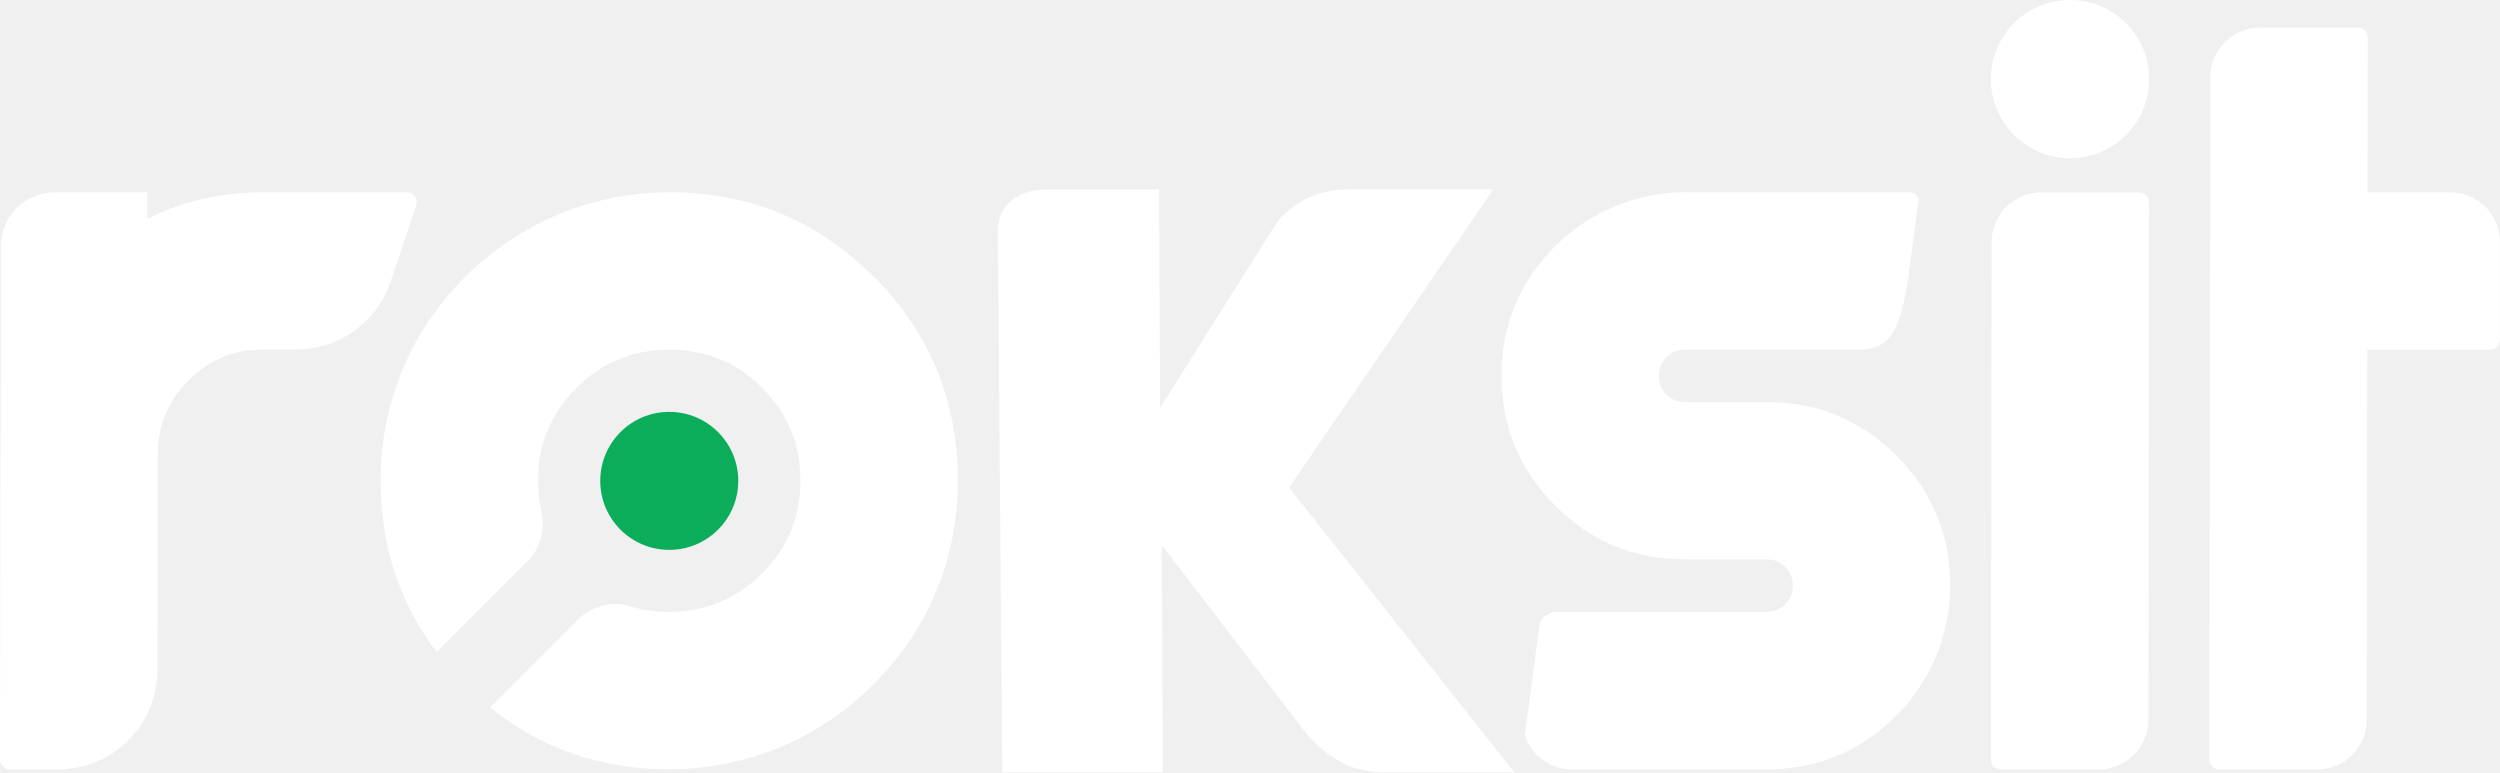
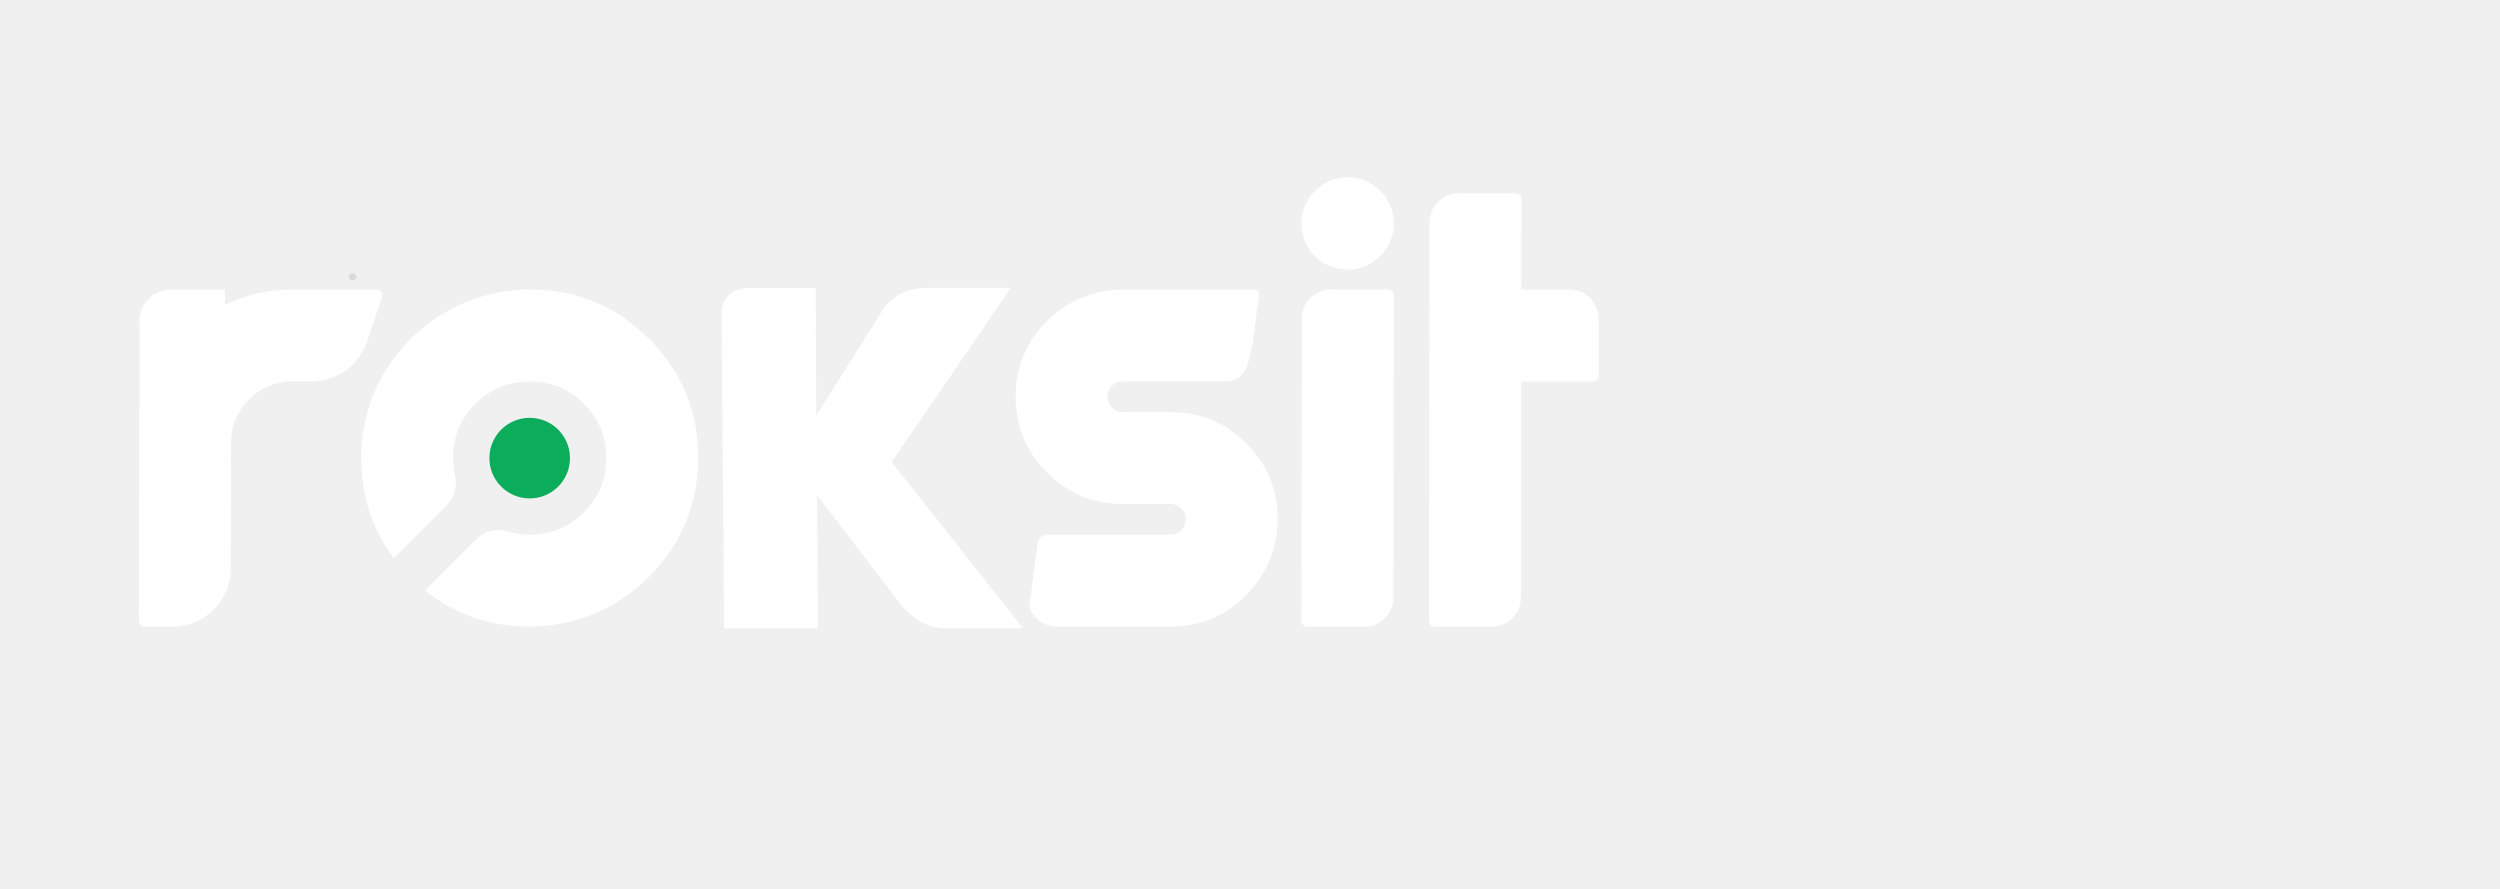
- <svg xmlns="http://www.w3.org/2000/svg" id="a" width="200" height="61.78" viewBox="0 0 200 61.78">
-   <path d="M134.97,15.38h17.77c.34,0,.65,.22,.75,.54l-.9,6.82c-.55,2.98-1.06,5.23-3.78,5.23h-14c-.59,0-1.09,.2-1.49,.61s-.61,.9-.61,1.49,.2,1.08,.61,1.49c.4,.41,.9,.61,1.49,.61h6.54c4.06,0,7.52,1.43,10.38,4.3,2.86,2.87,4.29,6.33,4.29,10.38,0,3.9-1.56,7.65-4.33,10.41-2.87,2.86-6.33,4.29-10.39,4.29h-15.55c-1.71,0-3.23-1.09-3.76-2.72l1.16-8.83c.09-.66,.83-1.05,1.38-1.05h16.8c.59,0,1.08-.2,1.49-.61,.41-.41,.61-.9,.61-1.49s-.2-1.08-.61-1.49c-.41-.41-.9-.61-1.49-.61h-6.54c-4.06,0-7.52-1.43-10.38-4.3-2.86-2.87-4.29-6.33-4.29-10.39,0-4.13,1.5-7.65,4.48-10.55,2.77-2.69,6.51-4.14,10.37-4.14Z" fill="#fff" />
-   <path d="M167.89,61.56h-7.83c-.44,0-.79-.36-.79-.79l.06-41.41c0-2.19,1.78-3.97,3.98-3.97h7.83c.44,0,.79,.36,.79,.79l-.06,41.41c0,2.19-1.78,3.97-3.98,3.97Z" fill="#fff" />
-   <path d="M196.03,15.38h-6.63l.02-12.38c0-.44-.35-.79-.79-.79h-7.83c-2.19,0-3.98,1.78-3.98,3.97v10s-.03,7.83-.03,7.83l-.05,36.76c0,.44,.35,.79,.79,.79h7.83c2.19,0,3.98-1.78,3.98-3.97l.04-29.61h9.81c.44,0,.8-.36,.8-.79v-7.83c.01-2.19-1.76-3.97-3.96-3.97Z" fill="#fff" />
-   <path d="M32.55,15.38h-11.49c-3.38,0-6.47,.72-9.27,2.12v-2.12s-7.26,0-7.26,0C1.96,15.38,.09,17.22,.08,19.75l-.02,16.12c0,.17-.02,.33-.02,.5L0,60.76c0,.44,.35,.79,.79,.79h3.85c4.39,0,7.95-3.56,7.96-7.95l.03-17.24c0-2.32,.82-4.3,2.46-5.94,1.64-1.64,3.62-2.46,5.94-2.46h2.67c3.42,0,6.46-2.19,7.55-5.43l2.05-6.11c.17-.51-.21-1.05-.75-1.05Z" fill="#fff" />
-   <path d="M103.13,39.01l18.01,22.77h-10.5c-1.34,0-2.53-.31-3.57-.93-1.04-.62-1.91-1.36-2.6-2.22l-11.54-15.04,.1,18.19h-12.85l-.35-43.11c-.03-1.1,.32-1.96,1.04-2.58,.72-.62,1.63-.93,2.73-.93h9.12l.09,17.47,9.11-14.47c.48-.81,1.24-1.52,2.31-2.11,1.07-.6,2.31-.9,3.75-.9h11.48l-16.33,23.85Z" fill="#fff" />
-   <circle cx="165.6" cy="6.33" r="6.33" fill="#fff" />
-   <g>
-     <path d="M69.89,22.14c-4.5-4.5-9.94-6.76-16.31-6.76-6.15,0-12,2.42-16.35,6.76s-6.77,9.95-6.78,16.32c0,5.19,1.5,9.75,4.48,13.7l7.3-7.3c1.04-1.04,1.4-2.54,1.07-3.98-.17-.77-.26-1.58-.26-2.42,0-2.91,1.03-5.39,3.08-7.43,2.05-2.04,4.52-3.06,7.43-3.06s5.39,1.02,7.43,3.06c2.04,2.04,3.06,4.52,3.05,7.43,0,2.91-1.03,5.39-3.08,7.43-2.05,2.04-4.52,3.06-7.43,3.06-1.12,0-2.17-.15-3.16-.46-1.48-.45-3.08,.03-4.17,1.12l-6.98,6.98c4.09,3.3,8.86,4.96,14.33,4.95,6.14,0,11.96-2.42,16.31-6.76s6.77-9.95,6.78-16.33c0-6.38-2.24-11.82-6.73-16.33Z" fill="#fff" />
-     <circle cx="53.54" cy="38.47" r="5.52" fill="#0cad5a" />
+ <svg xmlns="http://www.w3.org/2000/svg" width="180" height="64" viewBox="0 0 180 64" fill="none">
+   <g clip-path="url(#clip0_5076_121456)">
+     <path d="M80.932 20.848H90.27C90.449 20.848 90.612 20.963 90.665 21.132L90.192 24.716C89.903 26.283 89.635 27.465 88.205 27.465H80.847C80.537 27.465 80.275 27.57 80.064 27.786C79.854 28.001 79.744 28.259 79.744 28.569C79.744 28.879 79.849 29.137 80.064 29.352C80.275 29.568 80.537 29.673 80.847 29.673H84.284C86.418 29.673 88.237 30.424 89.74 31.933C91.243 33.441 91.994 35.26 91.994 37.389C91.994 39.438 91.174 41.41 89.719 42.86C88.21 44.364 86.392 45.115 84.258 45.115H76.086C75.188 45.115 74.389 44.542 74.11 43.685L74.72 39.044C74.767 38.697 75.156 38.492 75.445 38.492H84.274C84.584 38.492 84.842 38.387 85.057 38.172C85.273 37.956 85.378 37.699 85.378 37.389C85.378 37.079 85.273 36.821 85.057 36.605C84.842 36.39 84.584 36.285 84.274 36.285H80.837C78.703 36.285 76.885 35.533 75.382 34.025C73.879 32.516 73.127 30.698 73.127 28.564C73.127 26.393 73.916 24.543 75.482 23.018C76.938 21.605 78.903 20.843 80.932 20.843V20.848Z" fill="white" />
+     <path d="M98.232 45.12H94.117C93.886 45.12 93.702 44.931 93.702 44.705L93.734 22.94C93.734 21.789 94.669 20.853 95.825 20.853H99.94C100.171 20.853 100.355 21.042 100.355 21.268L100.324 43.034C100.324 44.185 99.388 45.12 98.232 45.12Z" fill="white" />
+     <path d="M113.021 20.848H109.537L109.547 14.341C109.547 14.11 109.363 13.925 109.132 13.925H105.017C103.866 13.925 102.925 14.861 102.925 16.012V21.268L102.91 25.384L102.883 44.705C102.883 44.936 103.067 45.12 103.298 45.12H107.413C108.564 45.12 109.505 44.185 109.505 43.034L109.526 27.471H114.682C114.913 27.471 115.102 27.281 115.102 27.055V22.94C115.107 21.789 114.177 20.853 113.021 20.853V20.848Z" fill="white" />
+     <path d="M27.106 20.848H21.068C19.291 20.848 17.668 21.226 16.196 21.962V20.848H12.381C11.03 20.848 10.047 21.815 10.042 23.145L10.031 31.617C10.031 31.707 10.021 31.791 10.021 31.88L10 44.7C10 44.931 10.184 45.115 10.415 45.115H12.438C14.746 45.115 16.616 43.244 16.622 40.937L16.637 31.875C16.637 30.656 17.068 29.615 17.93 28.753C18.792 27.891 19.833 27.46 21.052 27.46H22.455C24.253 27.46 25.85 26.309 26.423 24.606L27.5 21.394C27.59 21.126 27.39 20.843 27.106 20.843V20.848Z" fill="white" />
+     <path d="M64.198 33.268L73.663 45.236H68.145C67.441 45.236 66.816 45.073 66.269 44.747C65.723 44.422 65.265 44.032 64.903 43.581L58.838 35.675L58.891 45.236H52.138L51.954 22.577C51.938 21.999 52.122 21.547 52.5 21.221C52.879 20.895 53.357 20.732 53.935 20.732H58.728L58.775 29.915L63.563 22.309C63.815 21.883 64.214 21.51 64.777 21.2C65.339 20.885 65.991 20.727 66.747 20.727H72.781L64.198 33.263V33.268Z" fill="white" />
+     <path d="M97.029 19.418C98.866 19.418 100.355 17.928 100.355 16.091C100.355 14.254 98.866 12.764 97.029 12.764C95.192 12.764 93.702 14.254 93.702 16.091C93.702 17.928 95.192 19.418 97.029 19.418Z" fill="white" />
+     <path d="M46.73 24.401C44.365 22.035 41.506 20.848 38.158 20.848C34.926 20.848 31.852 22.12 29.566 24.401C27.279 26.682 26.008 29.631 26.002 32.979C26.002 35.707 26.791 38.103 28.357 40.179L32.193 36.343C32.74 35.796 32.929 35.008 32.756 34.251C32.666 33.846 32.619 33.42 32.619 32.979C32.619 31.449 33.16 30.146 34.238 29.073C35.315 28.001 36.613 27.465 38.142 27.465C39.672 27.465 40.975 28.001 42.047 29.073C43.119 30.146 43.655 31.449 43.65 32.979C43.65 34.508 43.109 35.812 42.031 36.884C40.954 37.956 39.656 38.492 38.127 38.492C37.538 38.492 36.986 38.413 36.466 38.251C35.688 38.014 34.847 38.266 34.274 38.839L30.606 42.508C32.756 44.242 35.262 45.115 38.137 45.11C41.364 45.11 44.422 43.838 46.709 41.557C48.995 39.276 50.266 36.327 50.272 32.973C50.272 29.62 49.094 26.761 46.735 24.39L46.73 24.401Z" fill="white" />
+     <path d="M38.137 35.886C39.739 35.886 41.038 34.587 41.038 32.984C41.038 31.382 39.739 30.083 38.137 30.083C36.535 30.083 35.236 31.382 35.236 32.984C35.236 34.587 36.535 35.886 38.137 35.886Z" fill="#0CAD5A" />
  </g>
+   <circle cx="25.388" cy="19.93" r="0.264" fill="#D9D9D9" />
+   <defs>
+     <clipPath id="clip0_5076_121456">
+       <rect width="105.107" height="32.472" fill="white" transform="translate(10 12.7639)" />
+     </clipPath>
+   </defs>
</svg>
